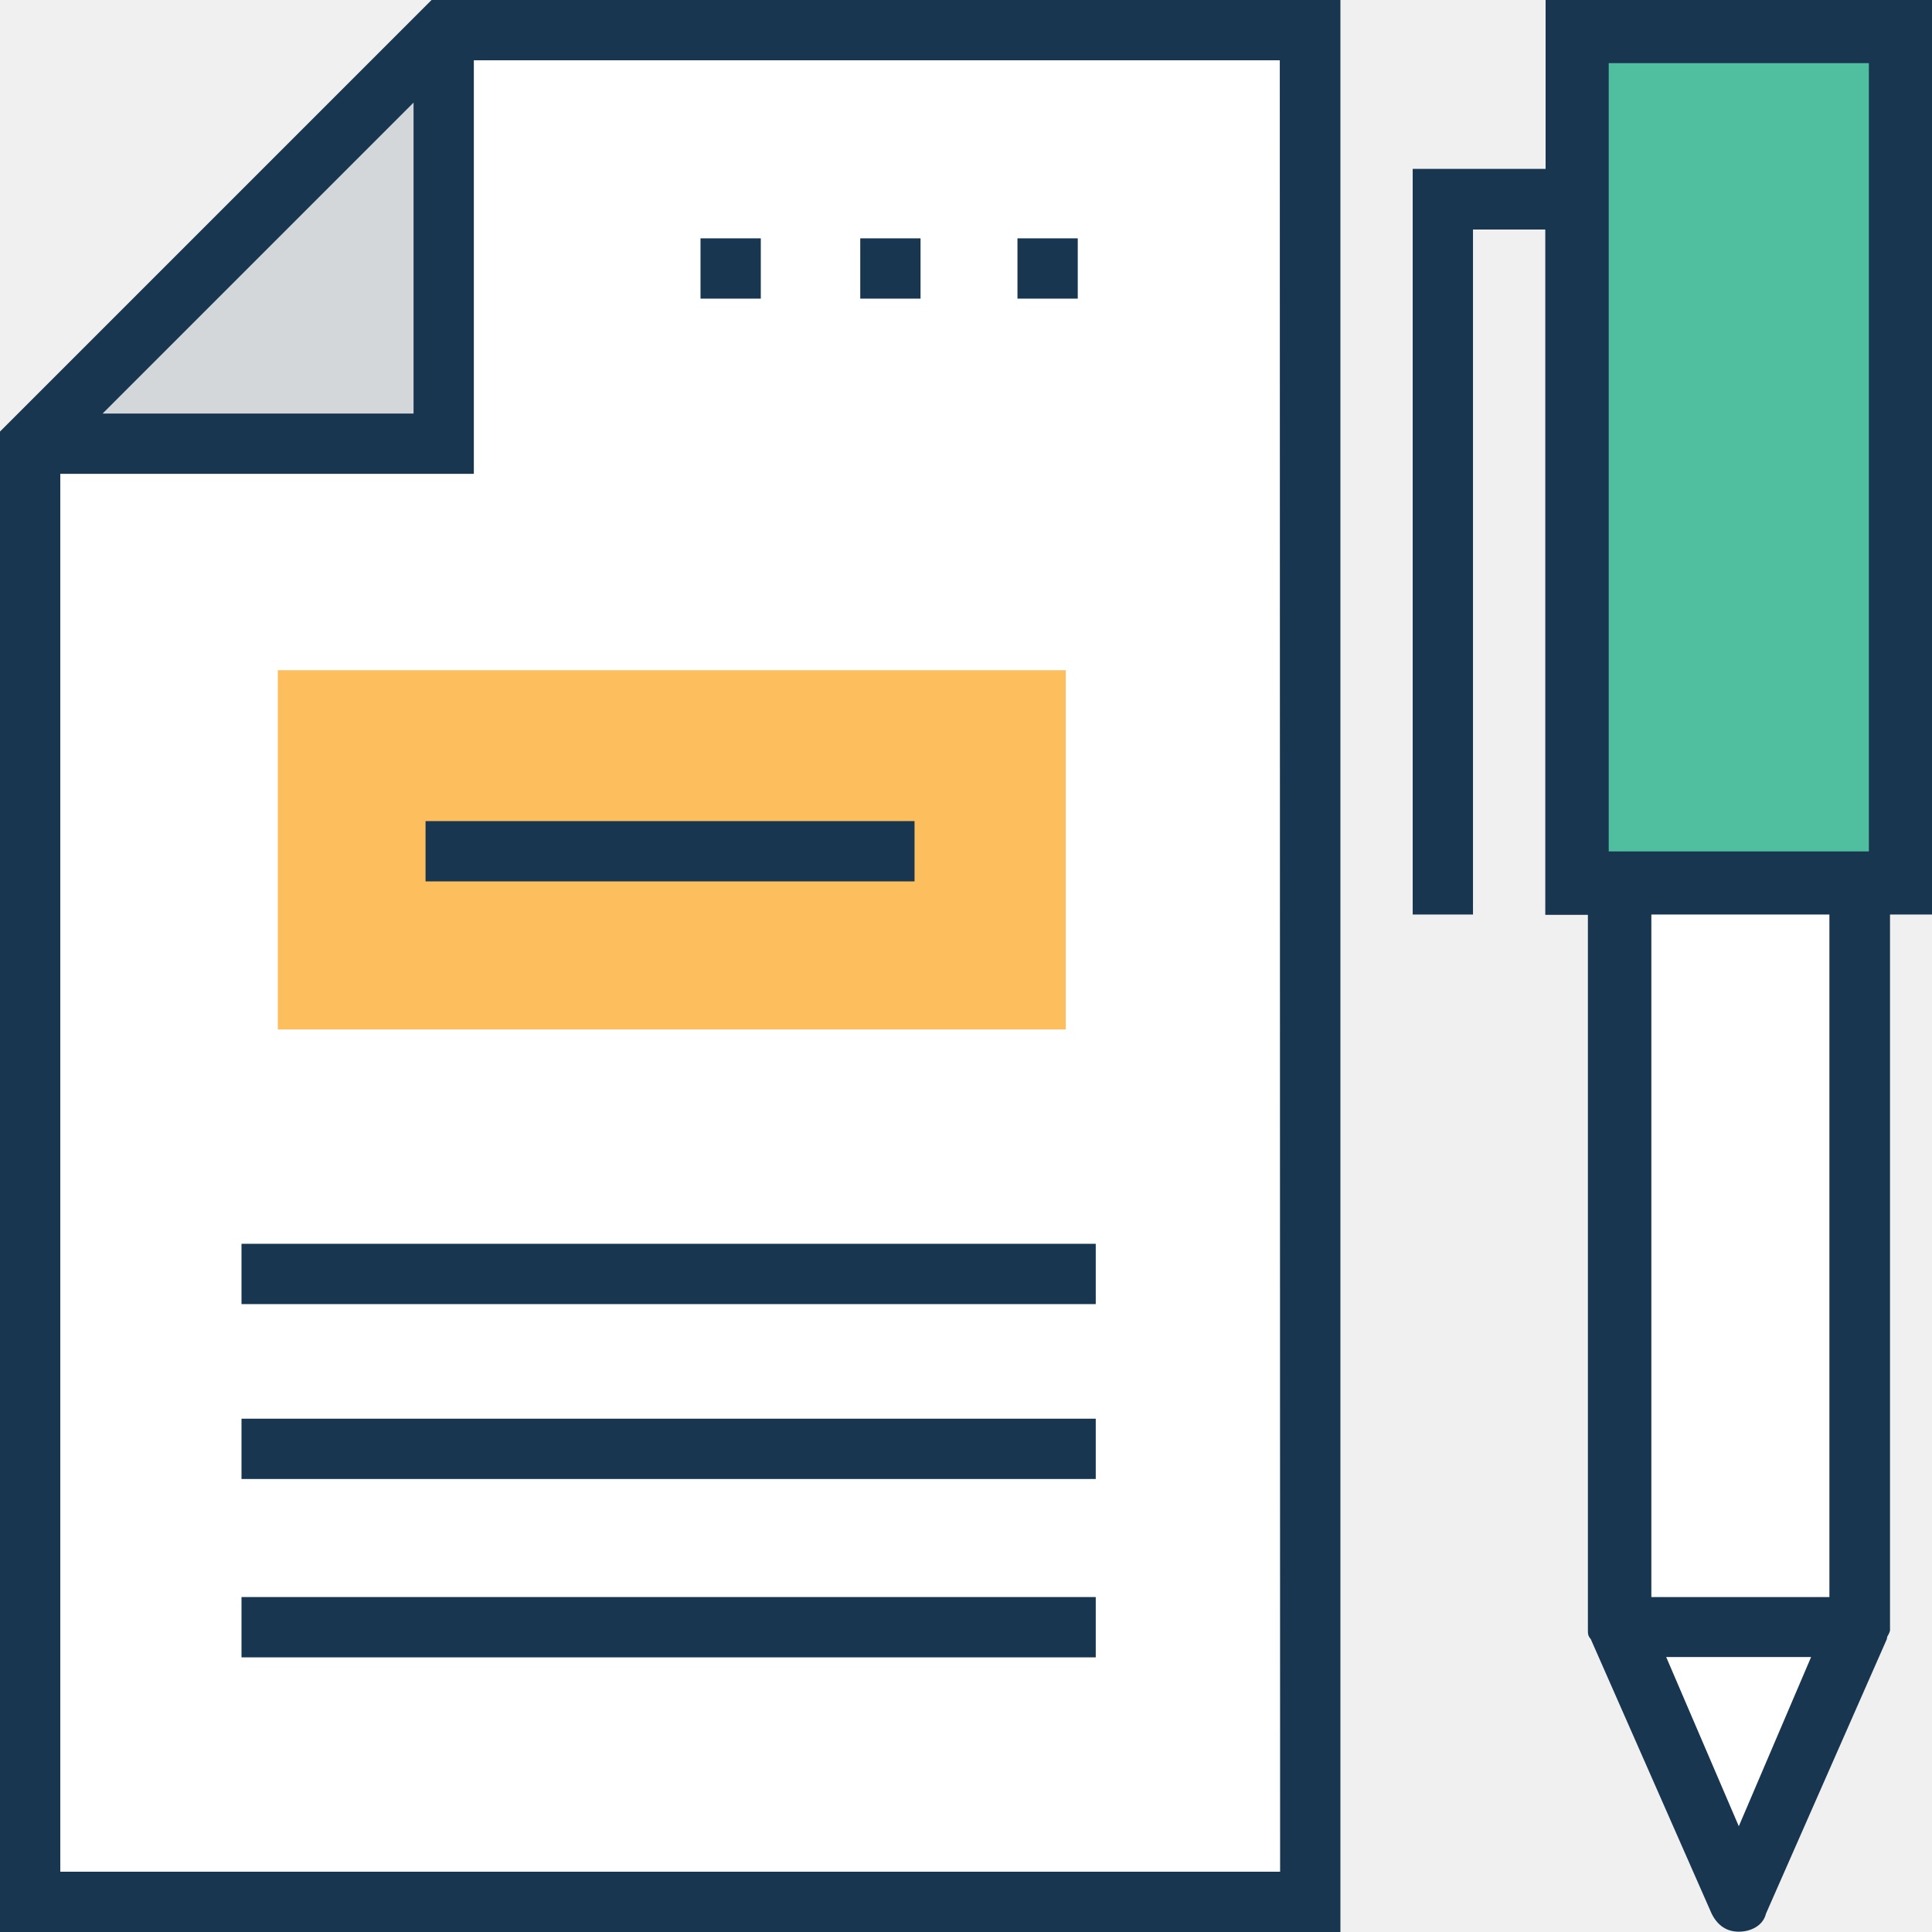
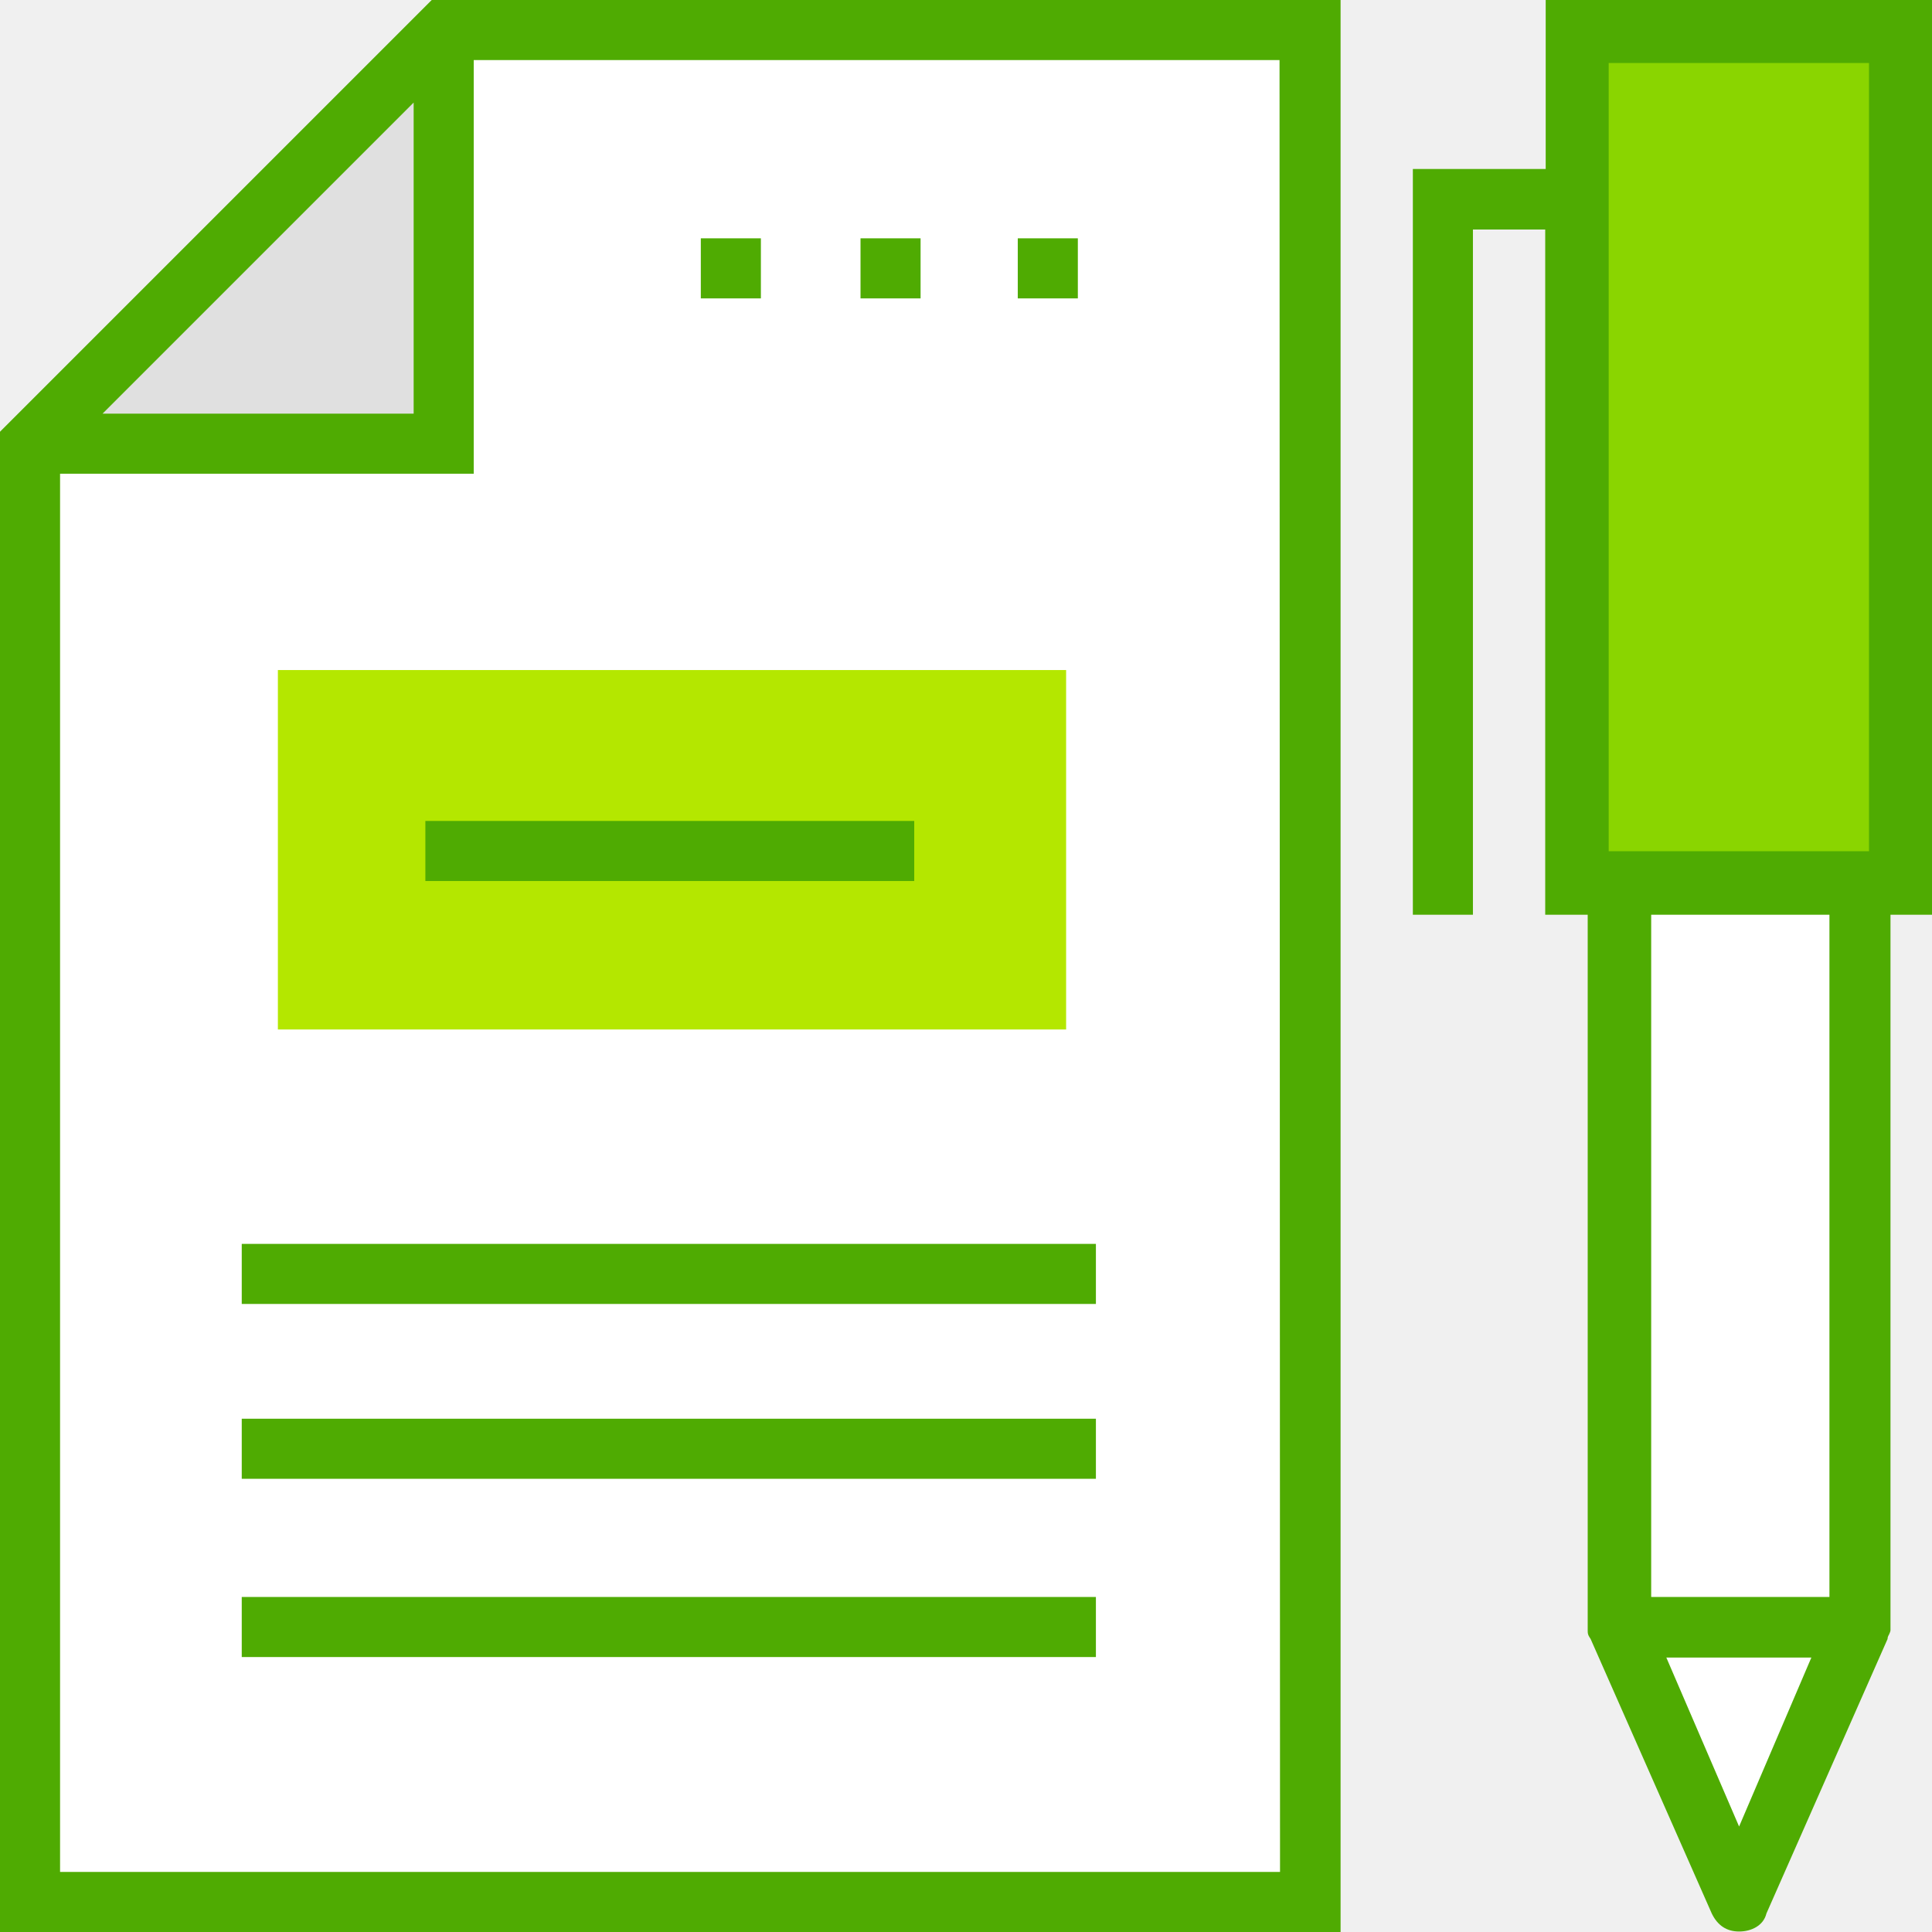
- <svg xmlns="http://www.w3.org/2000/svg" version="1.1" id="Layer_1" x="0px" y="0px" viewBox="0 0 395.636 395.636" style="enable-background:new 0 0 395.636 395.636;" xml:space="preserve">
+ <svg xmlns="http://www.w3.org/2000/svg" version="1.1" id="Layer_1" x="0px" y="0px" viewBox="0 0 395.6 395.6" style="enable-background:new 0 0 395.6 395.6;" xml:space="preserve">
+   <style type="text/css">
+ 	.st0{fill:#FFFFFF;}
+ 	.st1{fill:#4FAB02;}
+ 	.st2{fill:#8AD500;}
+ 	.st3{fill:#B4E700;}
+ 	.st4{fill:#E0E0E0;}
+ </style>
  <g>
-     <polygon style="fill:#FFFFFF;" points="380.768,333.188 356.073,389.43 331.313,333.188  " />
-     <rect x="331.378" y="179.782" style="fill:#FFFFFF;" width="48.808" height="153.406" />
+     <polygon class="st0" points="380.8,333.2 356.1,389.4 331.3,333.2  " />
+     <rect x="331.4" y="179.8" class="st0" width="48.8" height="153.4" />
  </g>
-   <path style="fill:#193651;" d="M316.509,0v34.586h-27.216v152.695h12.347V46.998h14.804v140.347h8.727v146.489  c0,0.323,0,0.646,0.065,0.905c0.065,0.259,0.259,0.646,0.517,0.905l24.76,56.242c1.228,2.457,3.103,3.685,5.56,3.685  c2.457,0,4.978-1.228,5.56-3.685l24.76-56.242c0-0.323,0.129-0.646,0.323-0.905c0.129-0.323,0.323-0.646,0.323-0.905V187.281h8.598  V0H316.509z M356.073,373.98l-14.869-34.65h29.673L356.073,373.98z M374.626,327.046h-36.461V187.281h36.461V327.046z" />
-   <rect x="329.438" y="12.929" style="fill:#4FBF9F;" width="53.269" height="161.422" />
-   <polygon style="fill:#FFFFFF;" points="90.893,6.206 6.206,90.893 6.206,389.43 268.283,389.43 268.283,6.206 " />
-   <rect x="56.889" y="137.244" style="fill:#FDBF5E;" width="161.358" height="73.568" />
-   <rect x="87.143" y="168.145" style="fill:#193651;" width="100.137" height="12.347" />
-   <path style="fill:#D3D7DA;" d="M90.893,90.893V7.434c0-0.646-0.646-0.646-1.228-0.646L7.434,89.665  c-0.646,0.646,0,1.228,0.646,1.228L90.893,90.893L90.893,90.893z" />
+   <path class="st1" d="M316.5,0v34.6h-27.2v152.7h12.3V47h14.8v140.3h8.7v146.5c0,0.3,0,0.6,0.1,0.9s0.3,0.6,0.5,0.9l24.8,56.2  c1.2,2.5,3.1,3.7,5.6,3.7s5-1.2,5.6-3.7l24.8-56.2c0-0.3,0.1-0.6,0.3-0.9c0.1-0.3,0.3-0.6,0.3-0.9V187.3h8.6V0H316.5z M356.1,374  l-14.9-34.6h29.7L356.1,374z M374.6,327h-36.5V187.3h36.5V327z" />
+   <rect x="329.4" y="12.9" class="st2" width="53.3" height="161.4" />
+   <polygon class="st0" points="90.9,6.2 6.2,90.9 6.2,389.4 268.3,389.4 268.3,6.2 " />
+   <rect x="56.9" y="137.2" class="st3" width="161.4" height="73.6" />
+   <rect x="87.1" y="168.1" class="st1" width="100.1" height="12.3" />
+   <path class="st4" d="M90.9,90.9V7.4c0-0.6-0.6-0.6-1.2-0.6L7.4,89.7c-0.6,0.6,0,1.2,0.6,1.2H90.9L90.9,90.9z" />
  <g>
-     <path style="fill:#193651;" d="M88.372,0L0,88.372v307.265h274.489V0H88.372z M84.687,21.01v63.677H21.01L84.687,21.01z    M262.141,383.289H12.347V97.034h84.687V12.347h165.042L262.141,383.289L262.141,383.289z" />
-     <rect x="49.455" y="254.707" style="fill:#193651;" width="174.933" height="12.347" />
-     <rect x="49.455" y="290.521" style="fill:#193651;" width="174.933" height="12.347" />
-     <rect x="49.455" y="327.046" style="fill:#193651;" width="174.933" height="12.347" />
-     <rect x="143.451" y="48.808" style="fill:#193651;" width="12.347" height="12.347" />
-     <rect x="176.162" y="48.808" style="fill:#193651;" width="12.347" height="12.347" />
-     <rect x="208.356" y="48.808" style="fill:#193651;" width="12.347" height="12.347" />
+     <path class="st1" d="M88.4,0L0,88.4v307.3h274.5V0H88.4z M84.7,21v63.7H21L84.7,21z M262.1,383.3H12.3V97H97V12.3h165L262.1,383.3   L262.1,383.3z" />
+     <rect x="49.5" y="254.7" class="st1" width="174.9" height="12.3" />
+     <rect x="49.5" y="290.5" class="st1" width="174.9" height="12.3" />
+     <rect x="49.5" y="327" class="st1" width="174.9" height="12.3" />
+     <rect x="143.5" y="48.8" class="st1" width="12.3" height="12.3" />
+     <rect x="176.2" y="48.8" class="st1" width="12.3" height="12.3" />
+     <rect x="208.4" y="48.8" class="st1" width="12.3" height="12.3" />
  </g>
-   <g>
- </g>
-   <g>
- </g>
-   <g>
- </g>
-   <g>
- </g>
-   <g>
- </g>
-   <g>
- </g>
-   <g>
- </g>
-   <g>
- </g>
-   <g>
- </g>
-   <g>
- </g>
-   <g>
- </g>
-   <g>
- </g>
-   <g>
- </g>
-   <g>
- </g>
-   <g>
- </g>
</svg>
